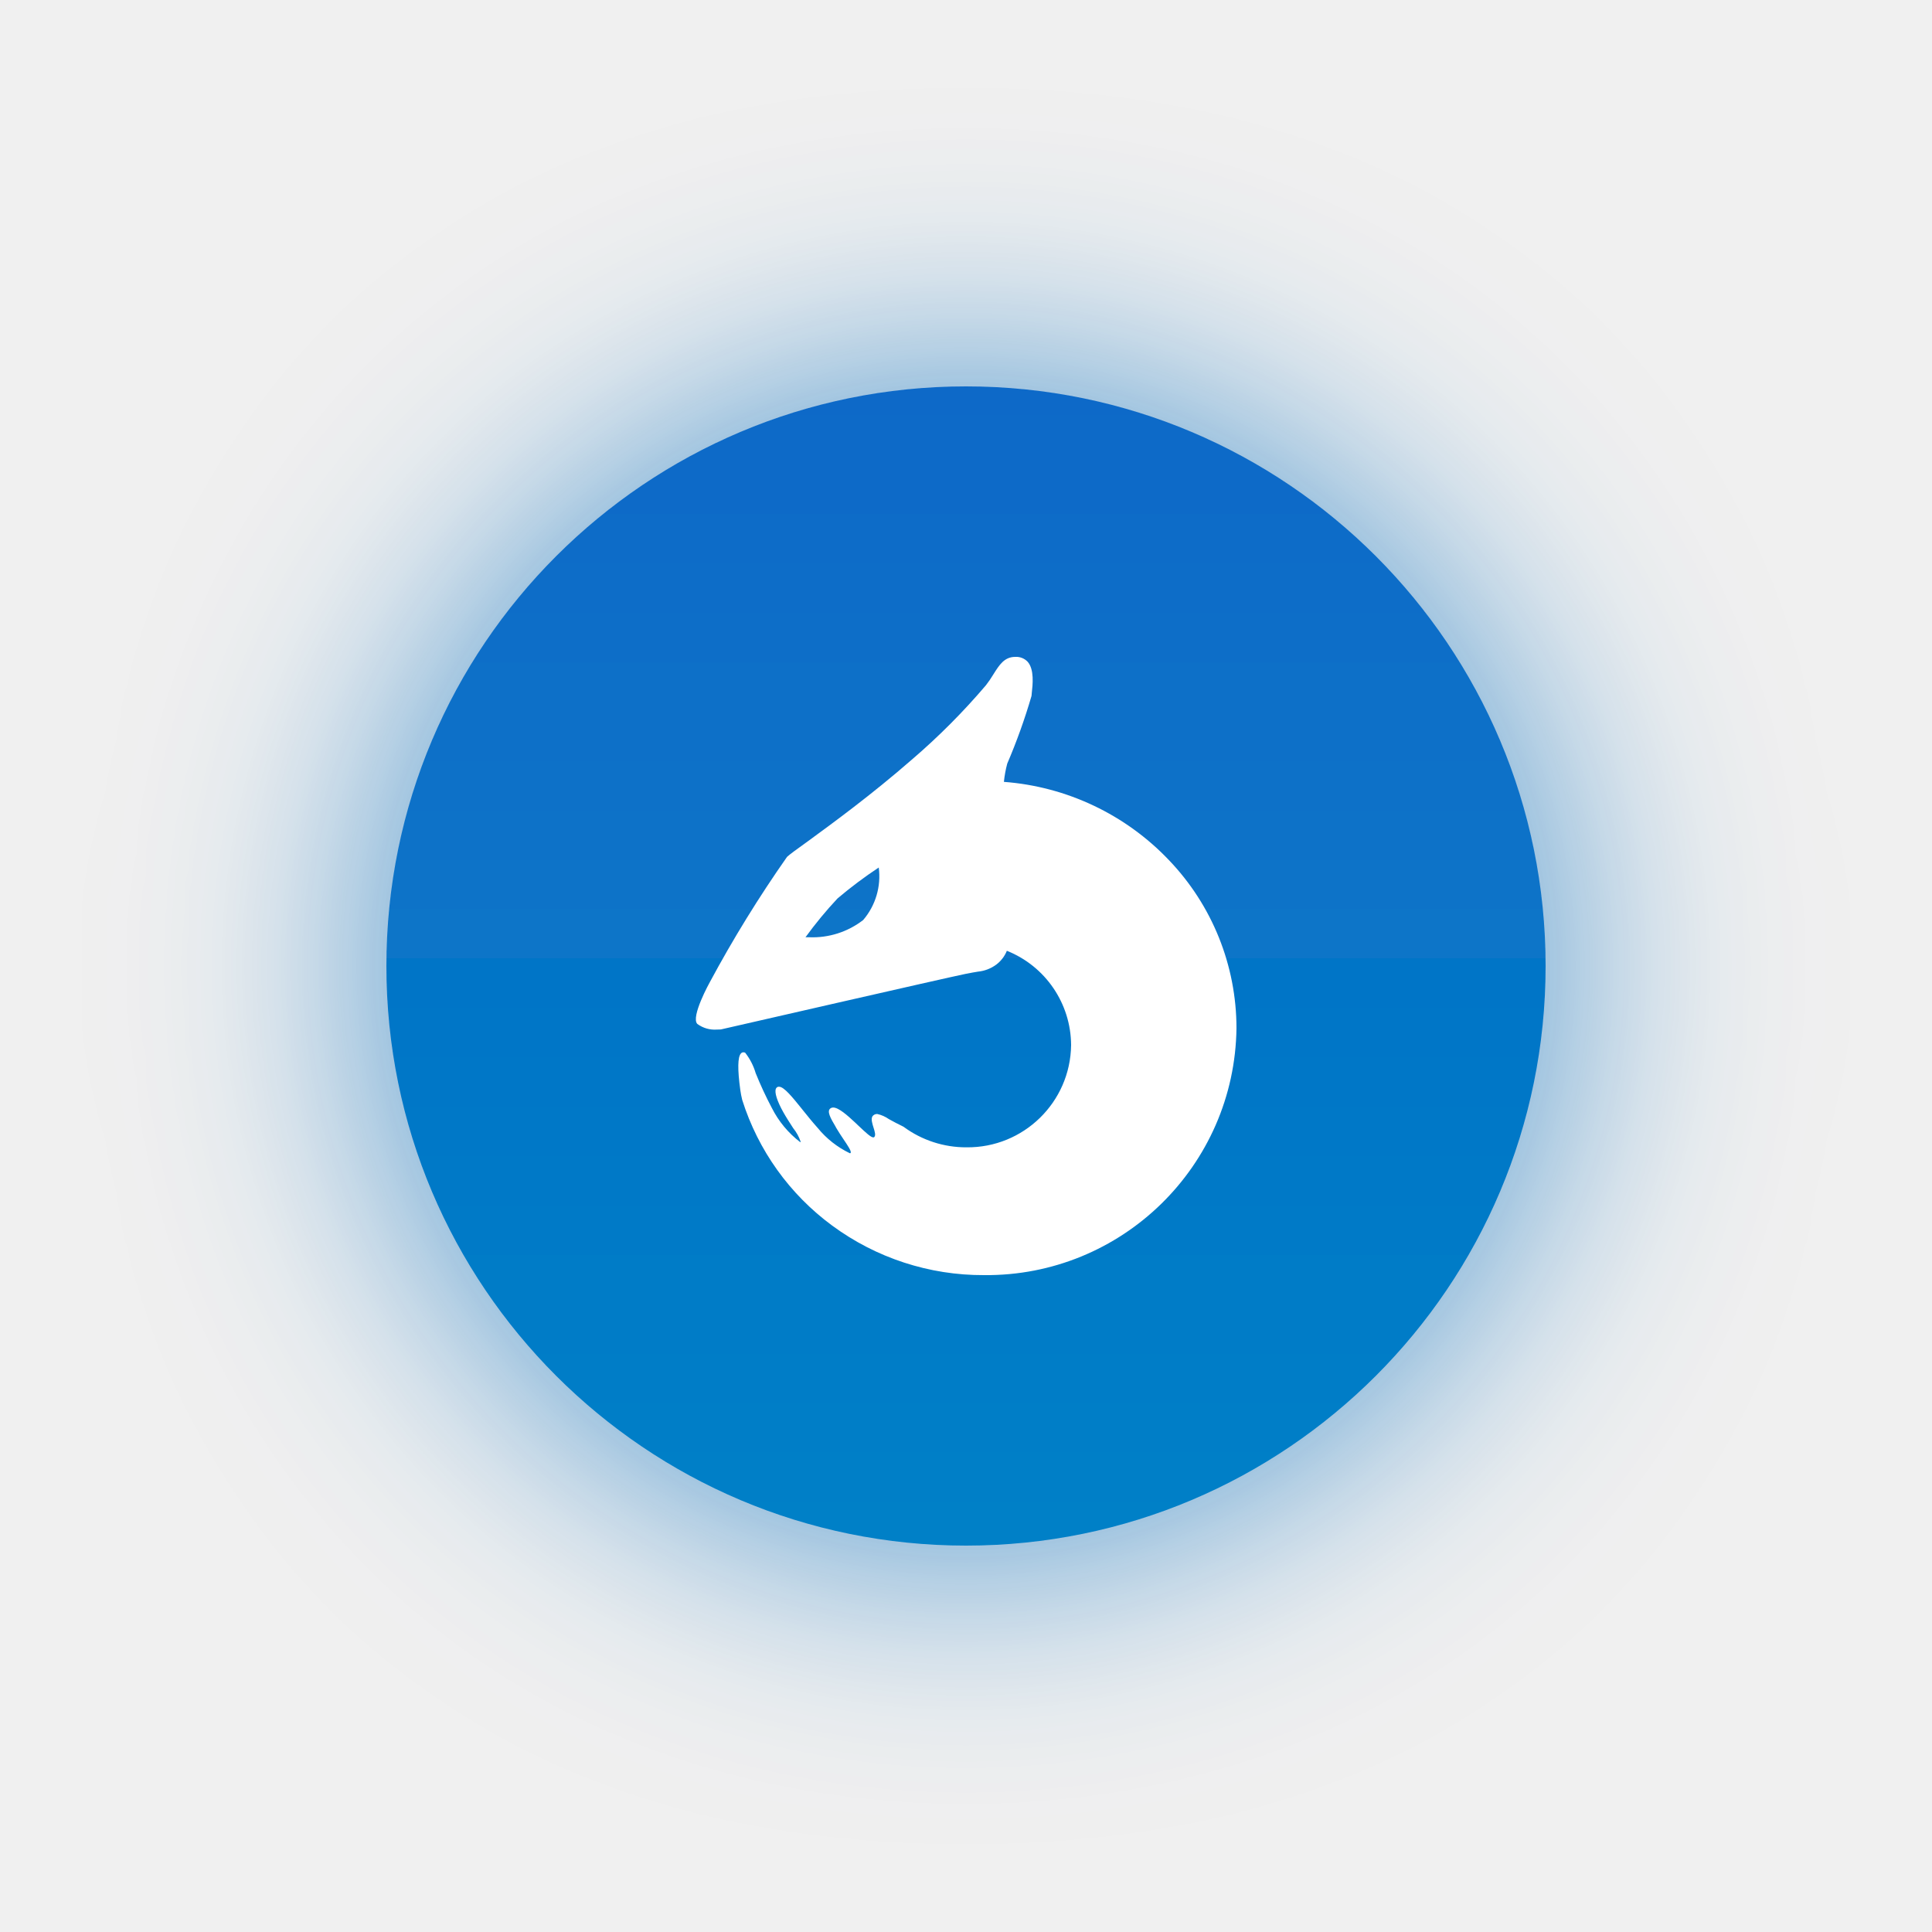
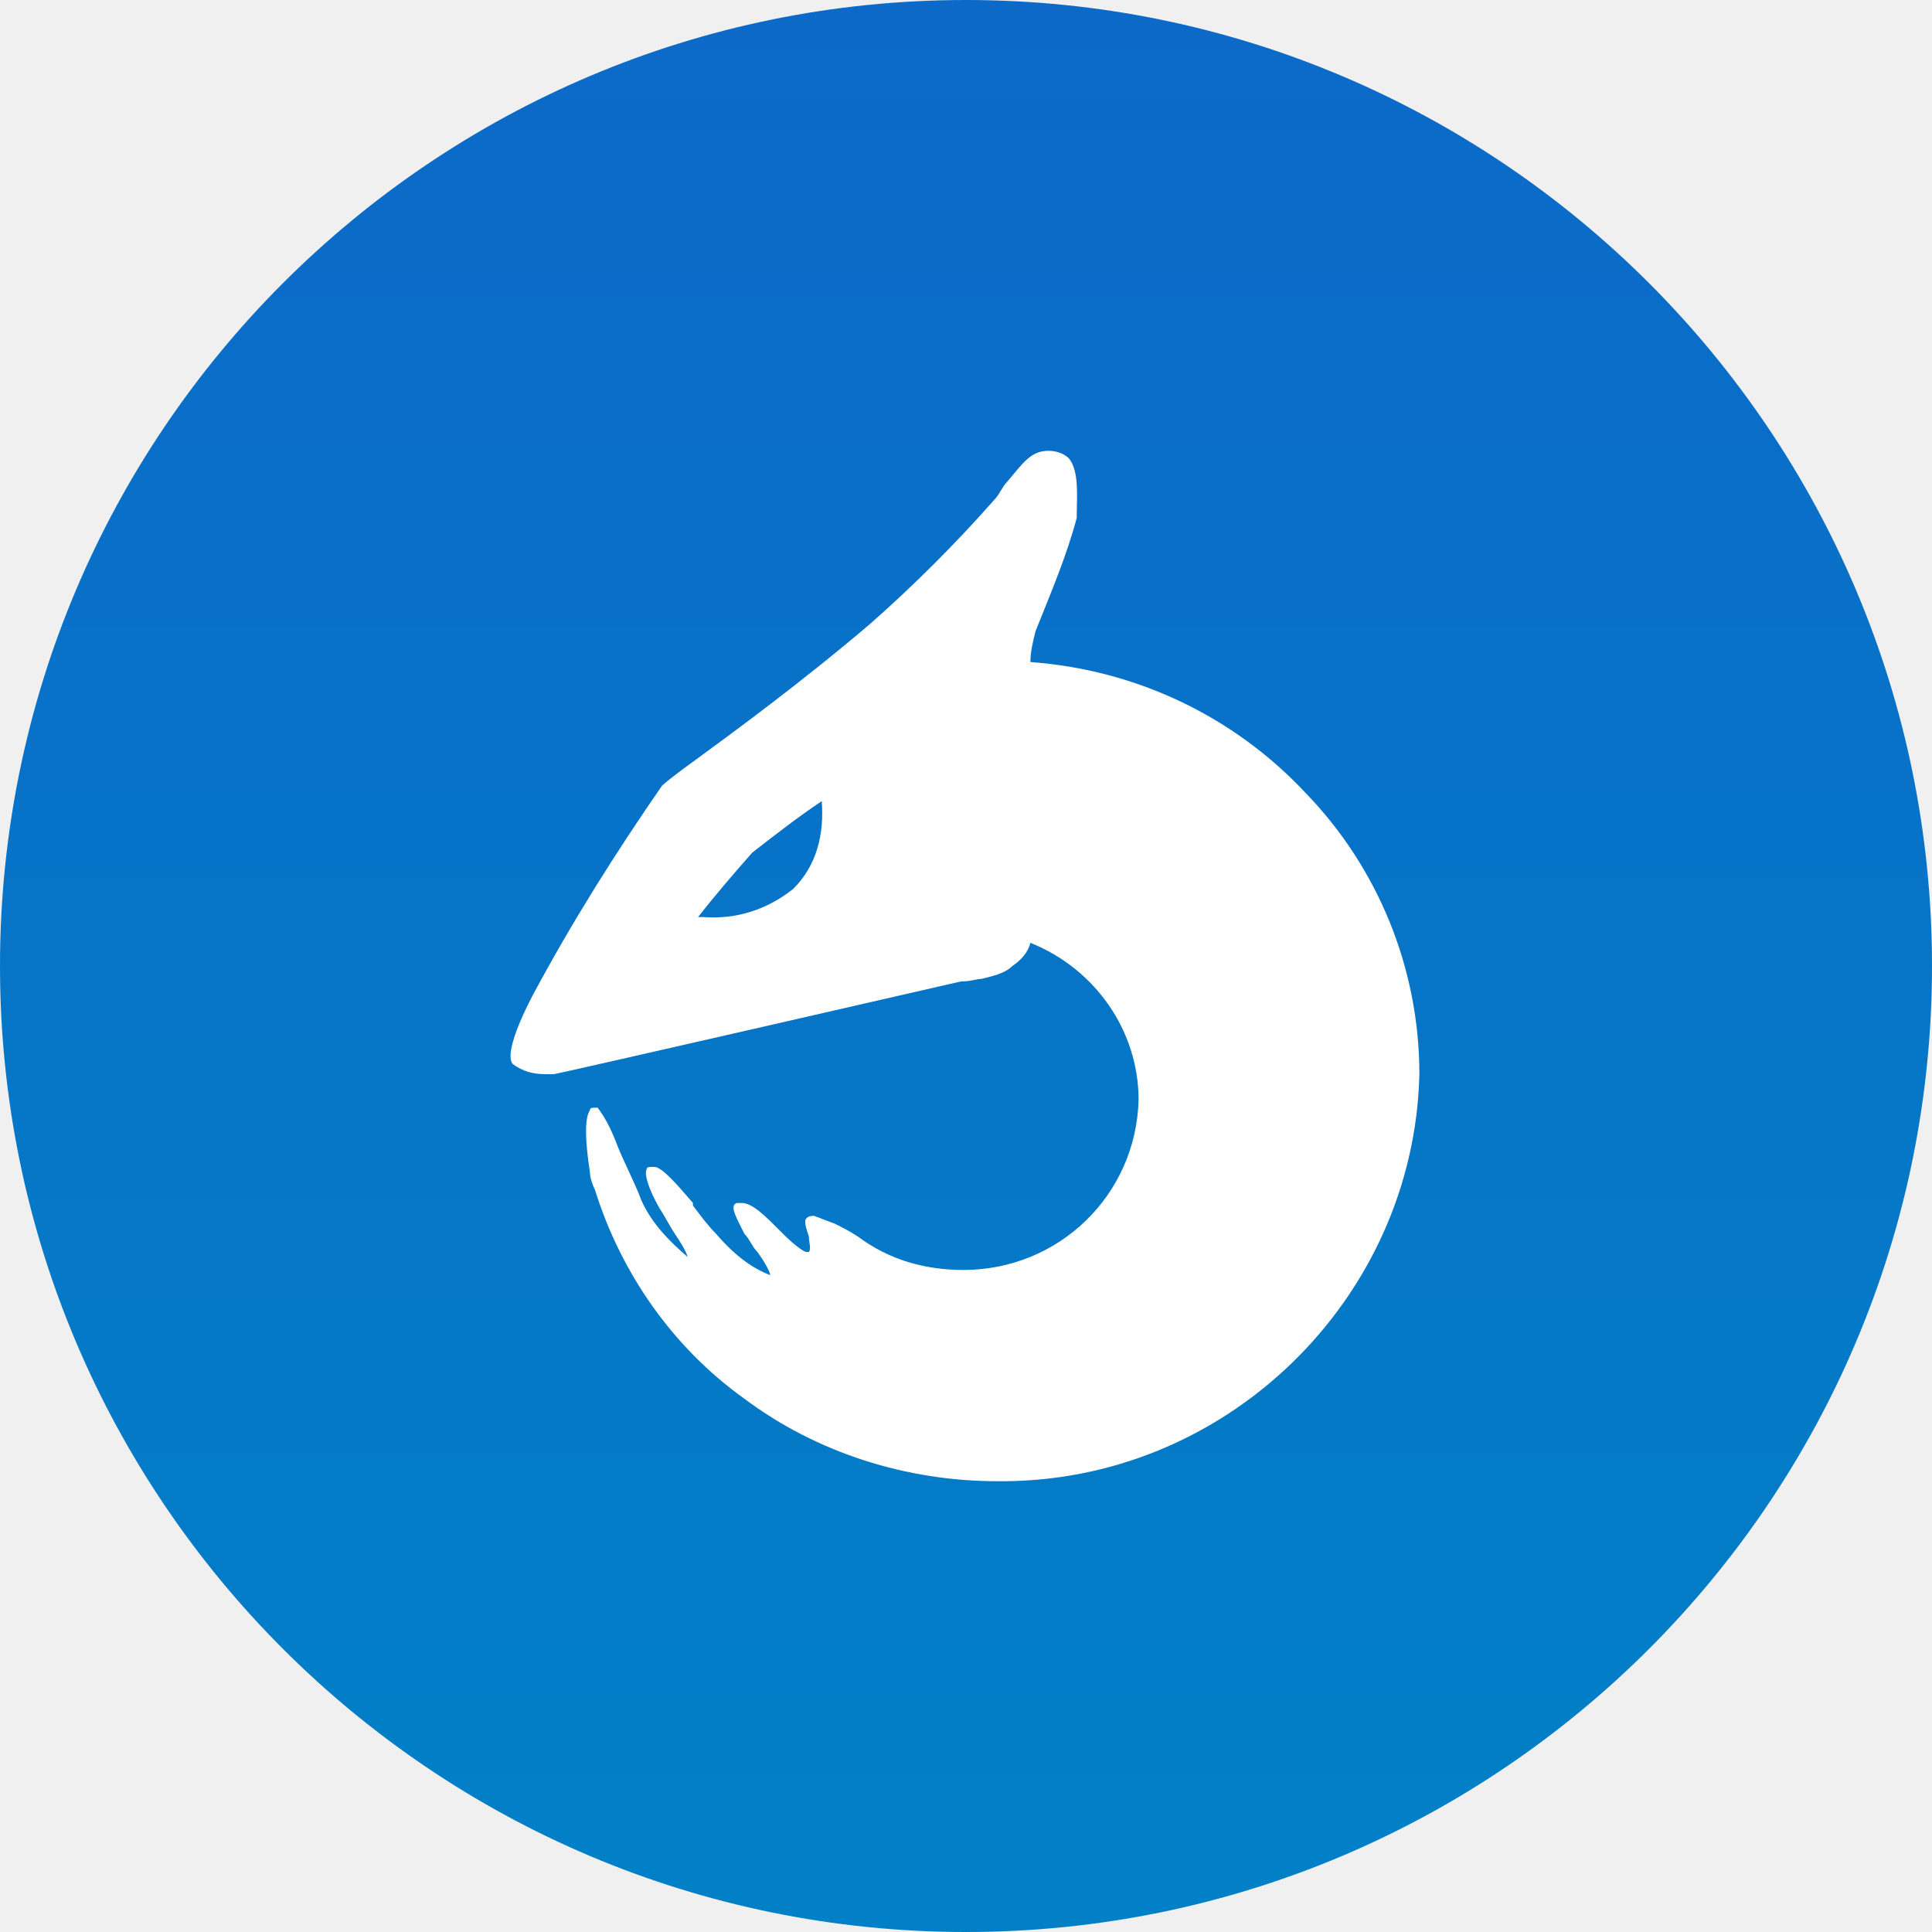
- <svg xmlns="http://www.w3.org/2000/svg" viewBox="0 0 75 75">
-   <defs>
-     <style>
-       .cls-1 {
-         fill: url(#linear-gradient);
-       }
- 
-       .cls-2 {
-         fill: #fff;
-       }
- 
-       .cls-3 {
-         filter: url(#Rectangle);
-       }
-     </style>
-     <linearGradient id="linear-gradient" x1="0.5" x2="0.5" y2="0.987" gradientUnits="objectBoundingBox">
-       <stop offset="0" stop-color="#0c69c8" />
-       <stop offset="1" stop-color="#0180c7" />
-     </linearGradient>
-     <filter id="Rectangle" x="0" y="0" width="75" height="75" filterUnits="userSpaceOnUse">
-       <feOffset input="SourceAlpha" />
-       <feGaussianBlur stdDeviation="5" result="blur" />
-       <feFlood flood-color="#076dc0" flood-opacity="0.702" />
-       <feComposite operator="in" in2="blur" />
-       <feComposite in="SourceGraphic" />
-     </filter>
-   </defs>
-   <g id="Types_Dragon" data-name="Types/Dragon" transform="translate(15 15)">
+ <svg xmlns="http://www.w3.org/2000/svg" version="1.1" id="Layer_1" x="0px" y="0px" viewBox="0 0 75 75" style="enable-background:new 0 0 75 75;" xml:space="preserve">
+   <style type="text/css">
+ 	.st0{fill:url(#Rectangle-2_1_);}
+ 	.st1{fill:#FFFFFF;}
+ </style>
+   <g id="Types_Dragon" transform="translate(15 15)">
    <g id="Group">
-       <g class="cls-3" transform="matrix(1, 0, 0, 1, -15, -15)">
-         <rect id="Rectangle-2" data-name="Rectangle" class="cls-1" width="45" height="45" rx="22.5" transform="translate(15 15)" />
+       <g transform="matrix(1, 0, 0, 1, -15, -15)">
+         <linearGradient id="Rectangle-2_1_" gradientUnits="userSpaceOnUse" x1="-261.544" y1="426.378" x2="-261.544" y2="424.733" gradientTransform="matrix(45 0 0 -45 11807 19187)">
+           <stop offset="0" style="stop-color:#0C69C8" />
+           <stop offset="1" style="stop-color:#0180C7" />
+         </linearGradient>
+         <path id="Rectangle-2" class="st0" d="M37.5,0L37.5,0C58.2,0,75,16.8,75,37.5l0,0C75,58.2,58.2,75,37.5,75l0,0     C16.8,75,0,58.2,0,37.5l0,0C0,16.8,16.8,0,37.5,0z" />
      </g>
-       <path id="Oval_8" data-name="Oval 8" class="cls-2" d="M11.183,24a9.86,9.86,0,0,1-5.89-1.922A9.666,9.666,0,0,1,1.8,17.2a3.737,3.737,0,0,1-.075-.389c-.111-.809-.1-1.271.021-1.412a.126.126,0,0,1,.1-.049.218.218,0,0,1,.067.014,2.358,2.358,0,0,1,.409.794l0,0a14.306,14.306,0,0,0,.627,1.351,3.854,3.854,0,0,0,1.1,1.327H4.06a.016.016,0,0,0,.009-.013,1.7,1.7,0,0,0-.29-.528c-.13-.2-.267-.412-.383-.618-.244-.436-.349-.769-.289-.912a.131.131,0,0,1,.091-.078.133.133,0,0,1,.032,0c.192,0,.515.4.888.863l.017.022.029.036c.181.225.368.458.565.677a3.644,3.644,0,0,0,1.247.983.036.036,0,0,0,.018,0,.04.04,0,0,0,.019-.022c.019-.073-.114-.271-.283-.522-.09-.135-.193-.289-.279-.436l-.013-.021,0-.006c-.21-.356-.376-.637-.2-.743a.178.178,0,0,1,.092-.024c.213,0,.55.3.85.58.044.041.089.084.13.124l.026.024c.245.232.457.432.554.432a.052.052,0,0,0,.032-.011c.072-.062.023-.217-.024-.367s-.108-.336-.042-.442a.22.22,0,0,1,.167-.089h.02a1.259,1.259,0,0,1,.452.2l.01.005c.15.083.333.183.555.289a4.086,4.086,0,0,0,2.45.8,4.018,4.018,0,0,0,4.057-3.968,3.964,3.964,0,0,0-2.494-3.662,1.264,1.264,0,0,1-.411.537,1.433,1.433,0,0,1-.712.273c-.117.019-.263.044-.475.086-.771.156-9.409,2.137-9.5,2.157-.007,0-.072.006-.162.006a1.135,1.135,0,0,1-.756-.219c-.265-.27.481-1.615.489-1.629A48.212,48.212,0,0,1,3.539,7.765c.088-.086.37-.292.8-.6.923-.674,2.468-1.8,4.053-3.183A25.975,25.975,0,0,0,11.262,1.1a4.337,4.337,0,0,0,.289-.423C11.779.314,11.975,0,12.4,0a.611.611,0,0,1,.478.187c.266.3.2.886.16,1.239v.006c0,.033-.007.064-.01.092a23.006,23.006,0,0,1-.94,2.619,4.518,4.518,0,0,0-.13.709A9.861,9.861,0,0,1,18.365,7.89a9.439,9.439,0,0,1,2.622,6.521A9.71,9.71,0,0,1,11.183,24ZM7.1,8.177a16.839,16.839,0,0,0-1.6,1.2,15.63,15.63,0,0,0-1.244,1.507s.05,0,.141,0a3.206,3.206,0,0,0,2.1-.67A2.611,2.611,0,0,0,7.1,8.177Z" transform="translate(12.013 10.5)" />
+       <path id="Oval_8" class="st1" d="M23.7,42.5c-3.5,0-7-1.1-9.8-3.2c-2.8-2-4.8-4.9-5.8-8.1C8,31,7.9,30.7,7.9,30.5    c-0.2-1.3-0.2-2.1,0-2.4c0-0.1,0.1-0.1,0.2-0.1c0,0,0.1,0,0.1,0c0.3,0.4,0.5,0.8,0.7,1.3l0,0c0.3,0.8,0.7,1.5,1,2.3    c0.4,0.9,1.1,1.6,1.8,2.2h0c0,0,0,0,0,0c-0.1-0.3-0.3-0.6-0.5-0.9c-0.2-0.3-0.4-0.7-0.6-1c-0.4-0.7-0.6-1.3-0.5-1.5    c0-0.1,0.1-0.1,0.2-0.1c0,0,0,0,0.1,0c0.3,0,0.9,0.7,1.5,1.4l0,0l0,0.1c0.3,0.4,0.6,0.8,0.9,1.1c0.6,0.7,1.3,1.3,2.1,1.6    c0,0,0,0,0,0c0,0,0,0,0,0c0-0.1-0.2-0.5-0.5-0.9c-0.2-0.2-0.3-0.5-0.5-0.7l0,0v0c-0.3-0.6-0.6-1.1-0.3-1.2c0,0,0.1,0,0.2,0    c0.4,0,0.9,0.5,1.4,1c0.1,0.1,0.1,0.1,0.2,0.2l0,0c0.4,0.4,0.8,0.7,0.9,0.7c0,0,0,0,0.1,0c0.1-0.1,0-0.4,0-0.6    c-0.1-0.3-0.2-0.6-0.1-0.7c0.1-0.1,0.2-0.1,0.3-0.1h0c0.3,0.1,0.5,0.2,0.8,0.3l0,0c0.2,0.1,0.6,0.3,0.9,0.5    c1.2,0.9,2.6,1.3,4.1,1.3c3.7,0,6.7-2.9,6.8-6.6c0-2.7-1.7-5.1-4.2-6.1c-0.1,0.4-0.4,0.7-0.7,0.9c-0.3,0.3-0.8,0.4-1.2,0.5    c-0.2,0-0.4,0.1-0.8,0.1c-1.3,0.3-15.7,3.6-15.8,3.6c0,0-0.1,0-0.3,0c-0.5,0-0.9-0.1-1.3-0.4c-0.4-0.5,0.8-2.7,0.8-2.7    c1.5-2.8,3.2-5.5,5-8.1c0.1-0.1,0.6-0.5,1.3-1c1.5-1.1,4.1-3,6.8-5.3c1.7-1.5,3.3-3.1,4.8-4.8c0.2-0.2,0.3-0.5,0.5-0.7    C24.7,3,25,2.5,25.7,2.5c0.3,0,0.6,0.1,0.8,0.3c0.4,0.5,0.3,1.5,0.3,2.1v0c0,0.1,0,0.1,0,0.2c-0.4,1.5-1,2.9-1.6,4.4    c-0.1,0.4-0.2,0.8-0.2,1.2c4.1,0.3,7.9,2.1,10.7,5.1c2.8,2.9,4.4,6.8,4.4,10.9C39.9,35.4,32.6,42.6,23.7,42.5z M16.9,16.1    c-0.9,0.6-1.8,1.3-2.7,2c-0.7,0.8-1.4,1.6-2.1,2.5c0,0,0.1,0,0.2,0c1.3,0.1,2.5-0.3,3.5-1.1C16.7,18.6,17,17.4,16.9,16.1z" />
    </g>
  </g>
</svg>
